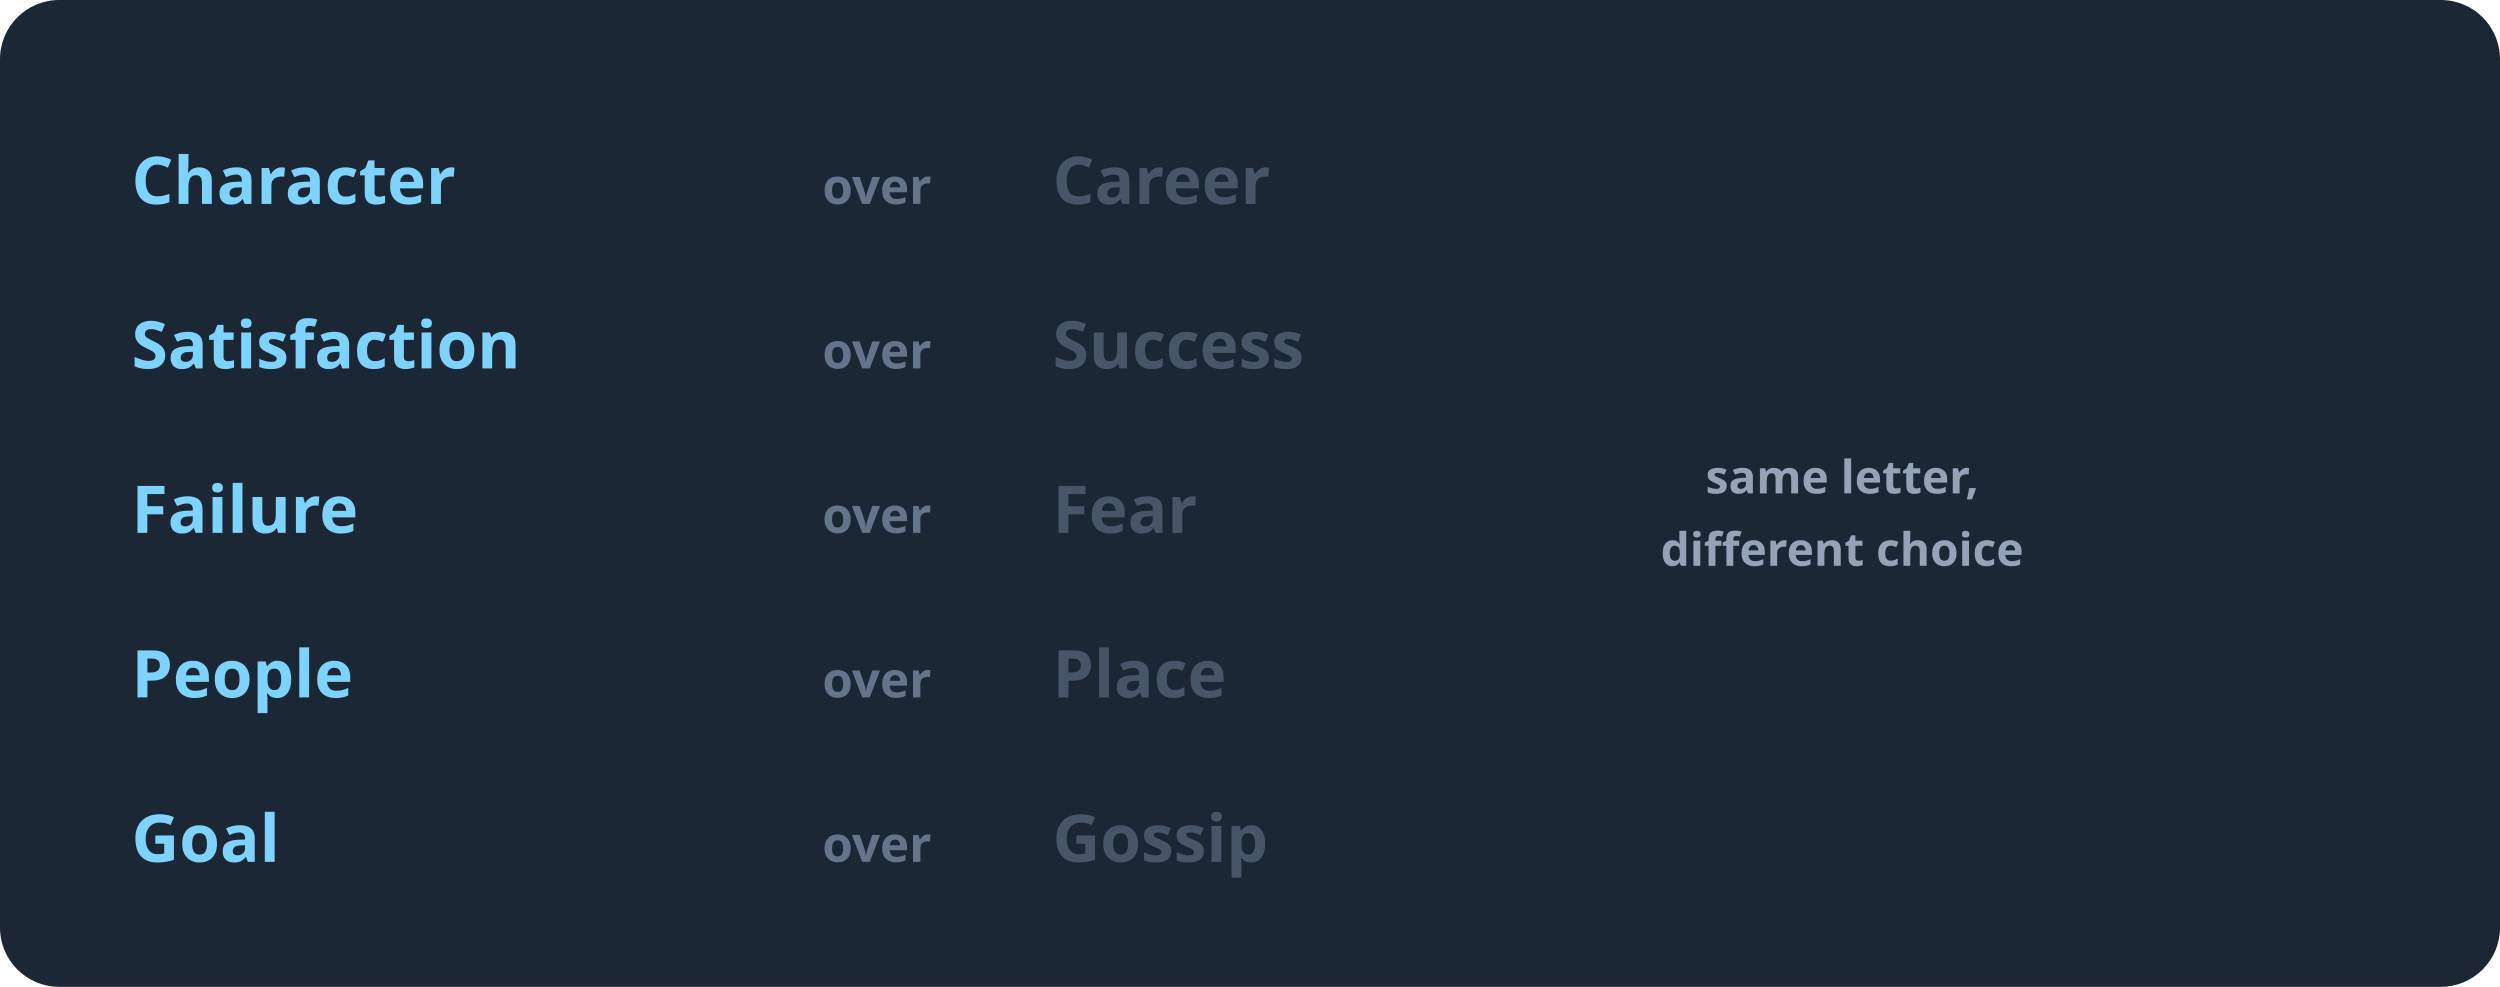
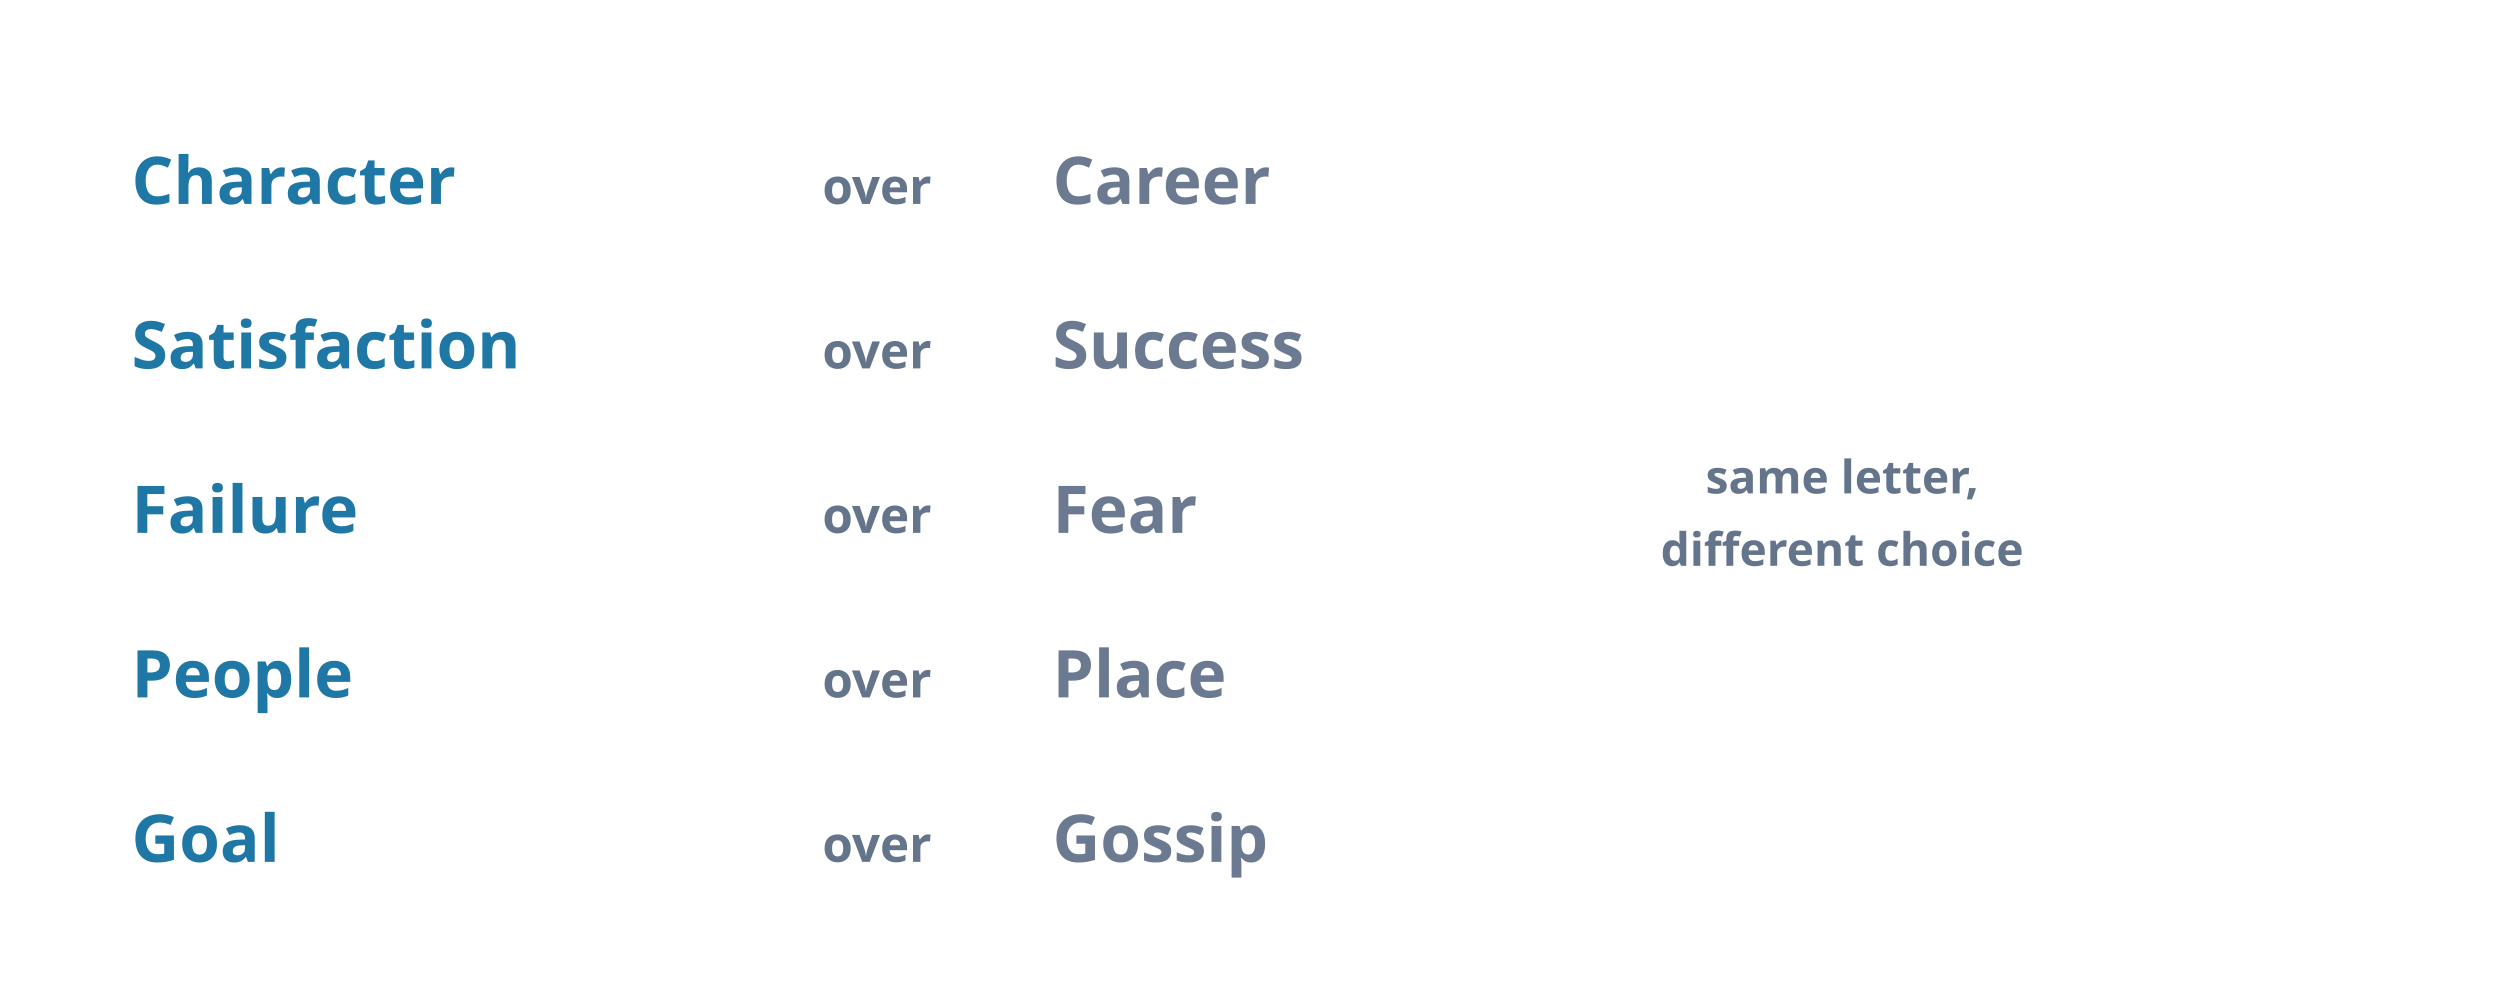
- <svg xmlns="http://www.w3.org/2000/svg" width="760" height="300" viewBox="0 0 760 300" role="img" aria-labelledby="d-character-over-career-the-choices-i-live-by-diagram1">
-   <rect width="760" height="300" rx="18" fill="#1b2735" />
-   <g font-family="'Segoe UI',sans-serif" font-size="20" font-weight="700">
-     <text x="40" y="62" fill="#7dd3fc">Character</text>
+ <svg xmlns="http://www.w3.org/2000/svg" width="760" height="300" viewBox="0 0 760 300" role="img" aria-labelledby="d-character-over-career-the-choices-i-live-by-diagram1" font-family="system-ui, sans-serif">
+   <g font-size="20" font-weight="700">
+     <text x="40" y="62" fill="#1e77a4">Character</text>
    <text x="250" y="62" fill="#64748b" font-size="15" font-weight="600">over</text>
-     <text x="320" y="62" fill="#475569">Career</text>
-     <text x="40" y="112" fill="#7dd3fc">Satisfaction</text>
+     <text x="320" y="62" fill="#6b7a90">Career</text>
+     <text x="40" y="112" fill="#1e77a4">Satisfaction</text>
    <text x="250" y="112" fill="#64748b" font-size="15" font-weight="600">over</text>
-     <text x="320" y="112" fill="#475569">Success</text>
-     <text x="40" y="162" fill="#7dd3fc">Failure</text>
+     <text x="320" y="112" fill="#6b7a90">Success</text>
+     <text x="40" y="162" fill="#1e77a4">Failure</text>
    <text x="250" y="162" fill="#64748b" font-size="15" font-weight="600">over</text>
-     <text x="320" y="162" fill="#475569">Fear</text>
-     <text x="40" y="212" fill="#7dd3fc">People</text>
+     <text x="320" y="162" fill="#6b7a90">Fear</text>
+     <text x="40" y="212" fill="#1e77a4">People</text>
    <text x="250" y="212" fill="#64748b" font-size="15" font-weight="600">over</text>
-     <text x="320" y="212" fill="#475569">Place</text>
-     <text x="40" y="262" fill="#7dd3fc">Goal</text>
+     <text x="320" y="212" fill="#6b7a90">Place</text>
+     <text x="40" y="262" fill="#1e77a4">Goal</text>
    <text x="250" y="262" fill="#64748b" font-size="15" font-weight="600">over</text>
-     <text x="320" y="262" fill="#475569">Gossip</text>
+     <text x="320" y="262" fill="#6b7a90">Gossip</text>
  </g>
-   <text x="560" y="150" fill="#94a3b8" font-family="'Segoe UI',sans-serif" font-size="14" font-weight="700" text-anchor="middle">same letter,</text>
-   <text x="560" y="172" fill="#94a3b8" font-family="'Segoe UI',sans-serif" font-size="14" font-weight="700" text-anchor="middle">different choice</text>
+   <text x="560" y="150" fill="#64748b" font-size="14" font-weight="700" text-anchor="middle">same letter,</text>
+   <text x="560" y="172" fill="#64748b" font-size="14" font-weight="700" text-anchor="middle">different choice</text>
</svg>
